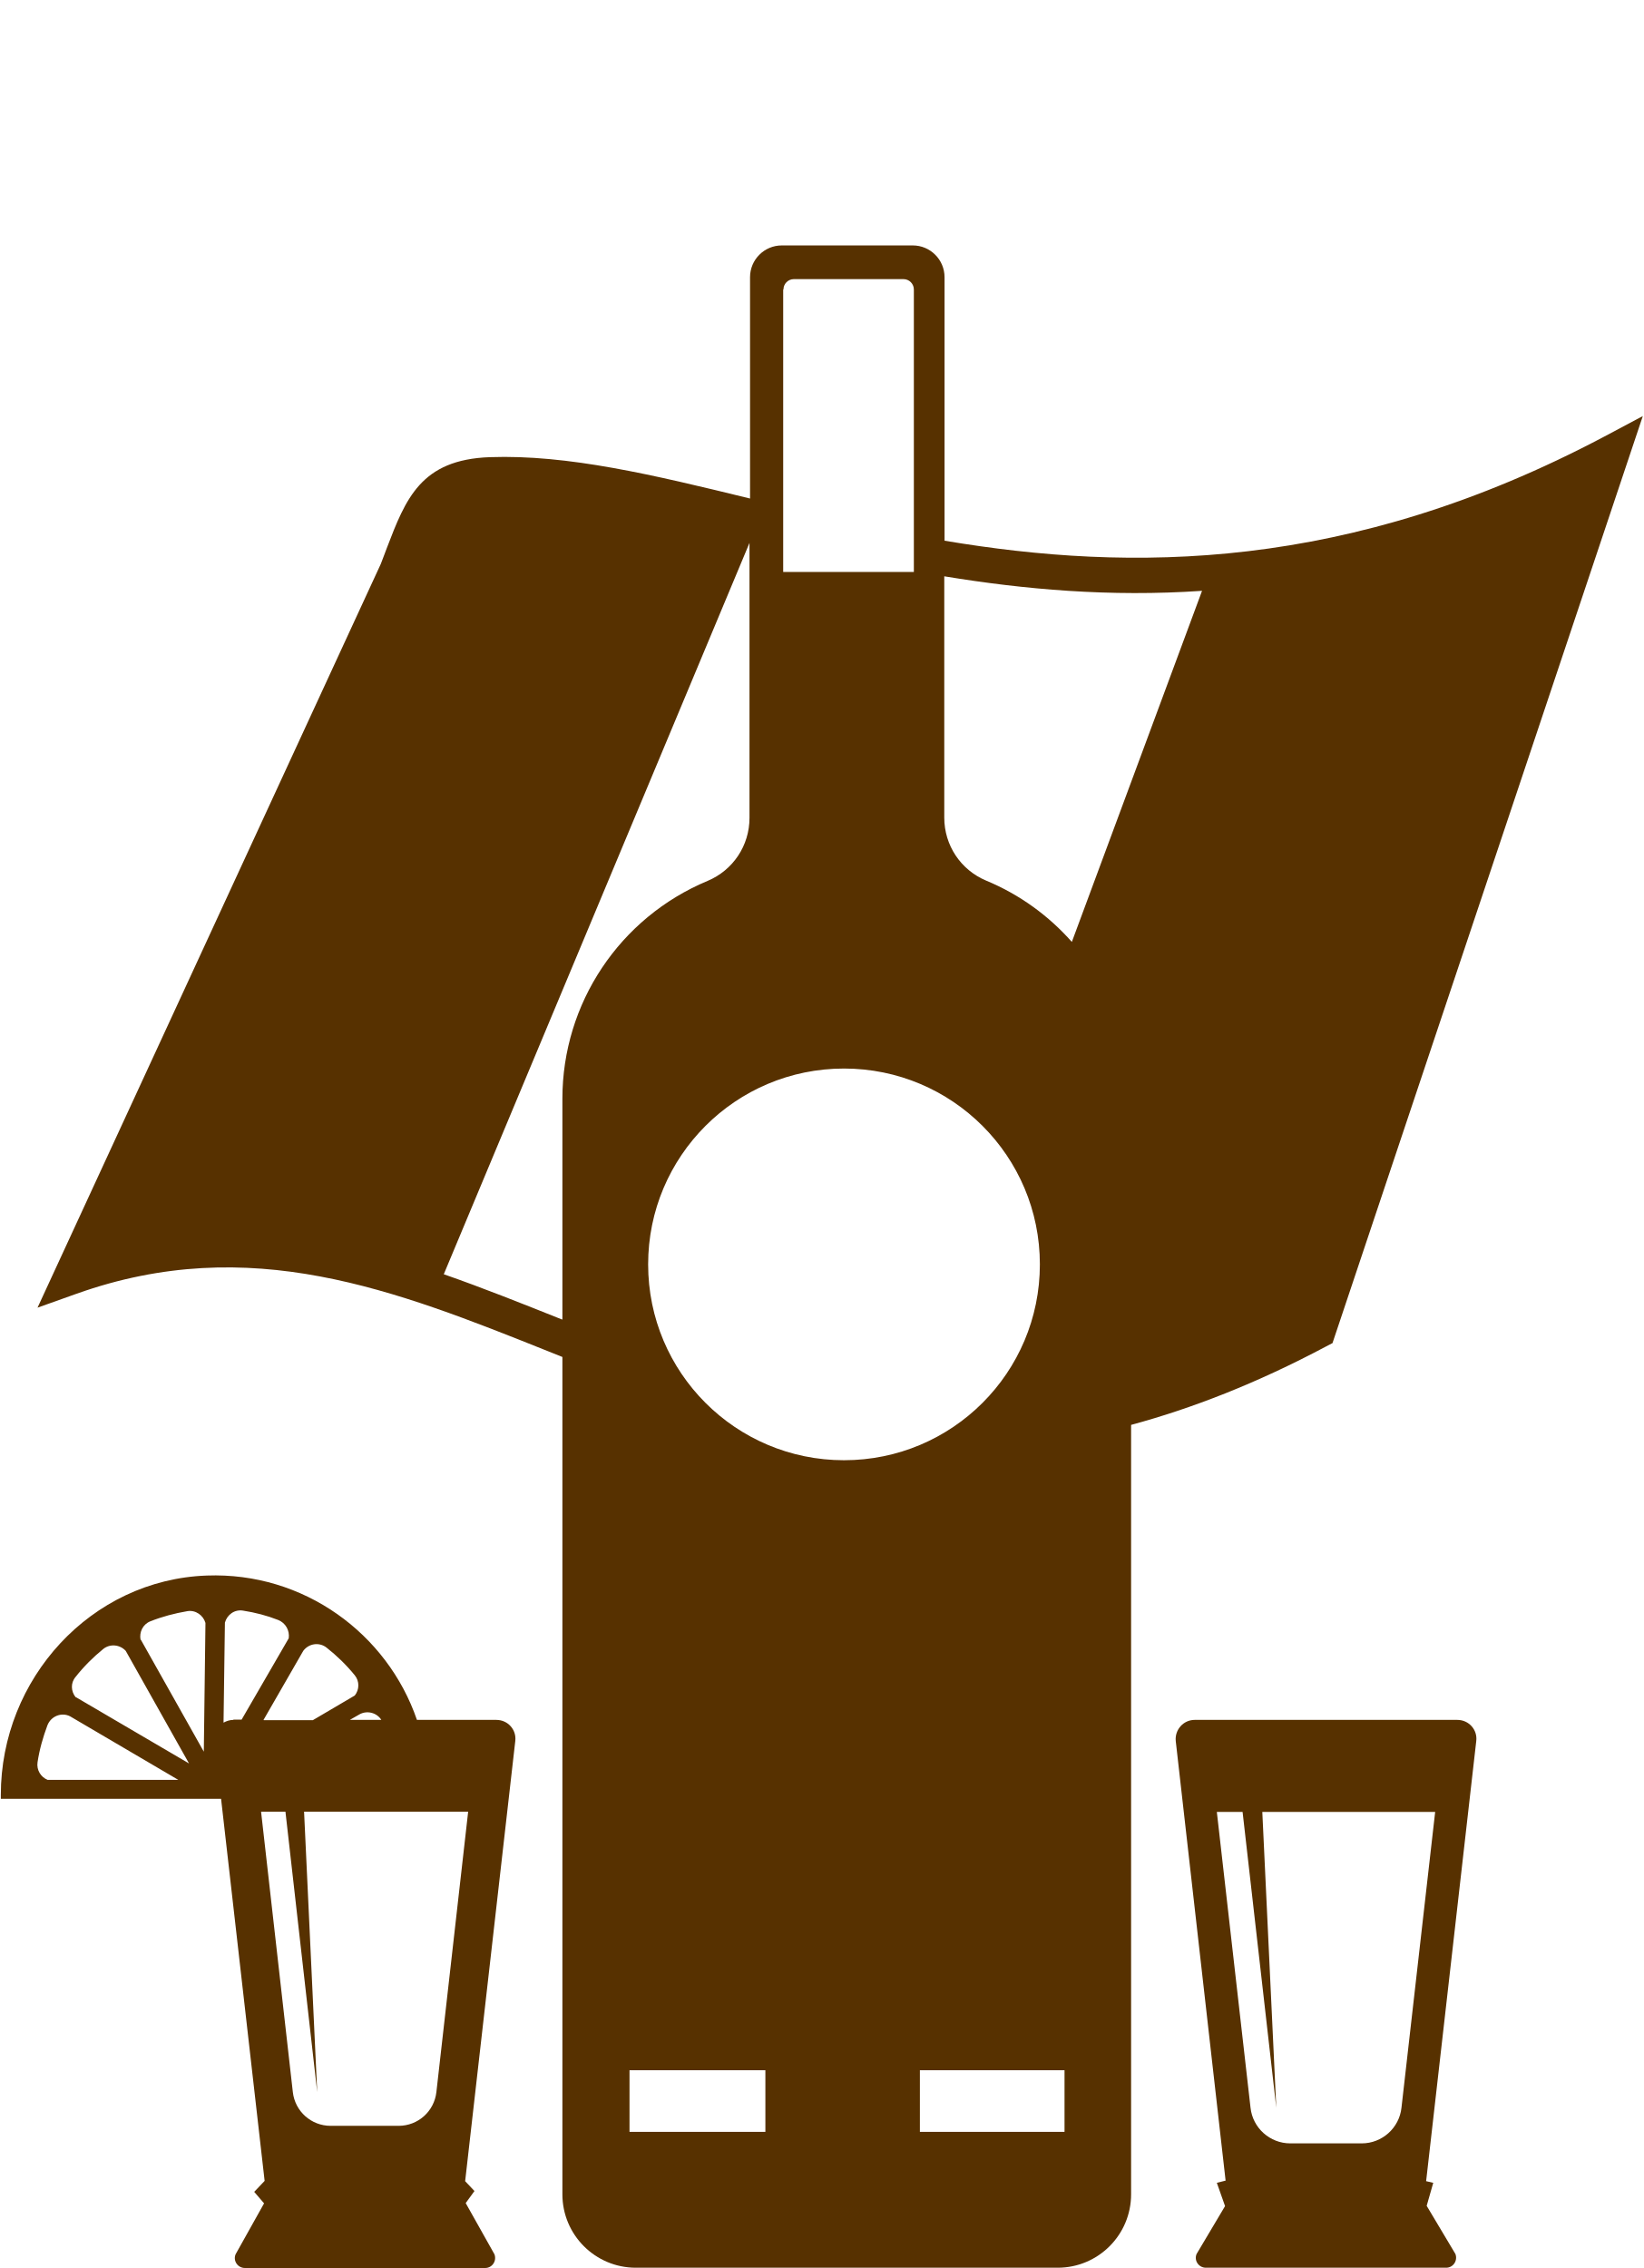
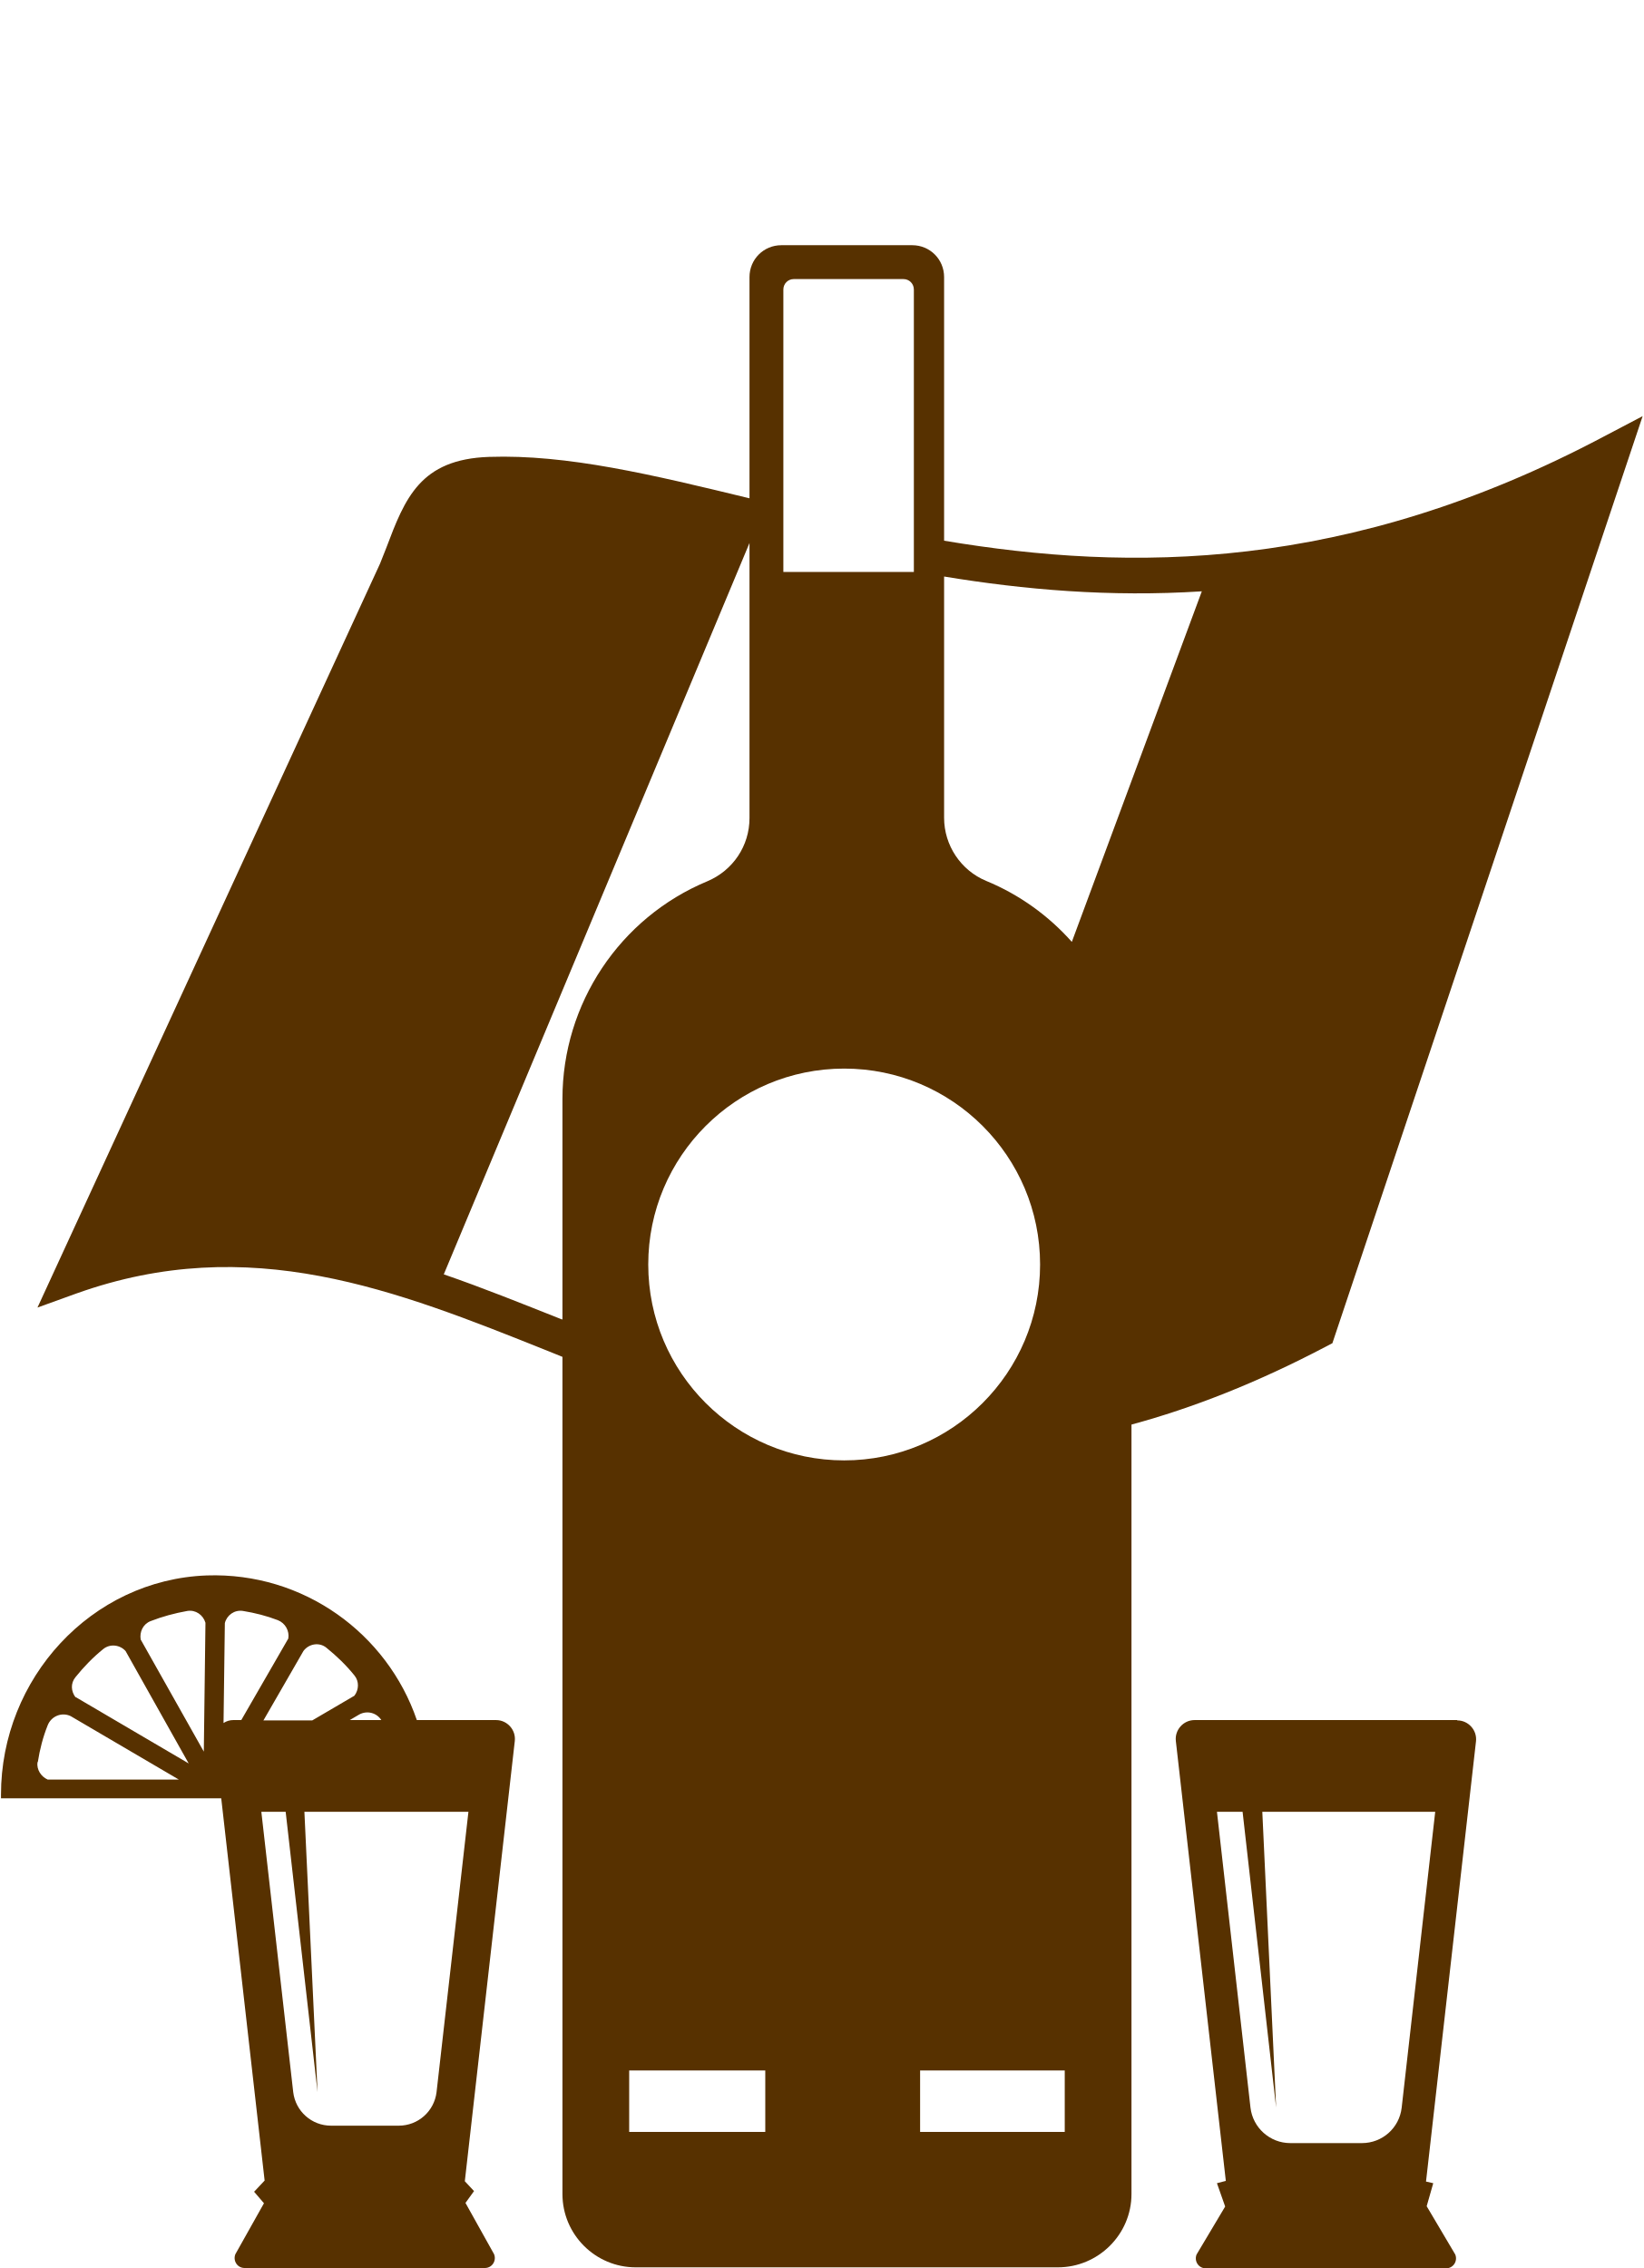
- <svg xmlns="http://www.w3.org/2000/svg" id="Layer_2" data-name="Layer 2" viewBox="0 0 60 82.8">
+ <svg xmlns="http://www.w3.org/2000/svg" id="Layer_2" data-name="Layer 2" viewBox="0 0 50 69">
  <defs>
    <style>
      .cls-1 {
        fill: none;
      }

      .cls-2 {
        fill: #573100;
      }
    </style>
  </defs>
  <g id="Design">
    <g>
-       <rect class="cls-1" width="60" height="82.8" />
+       <rect class="cls-1" width="50" height="69" />
      <g>
-         <path class="cls-2" d="M18.11,62.79h-2.89c-1.08-3.15-4.13-5.4-7.67-5.27-4.23.15-7.52,3.77-7.52,8.01v.14h8.04l1.59,13.95-.38.4.36.42-1.04,1.86c-.1.24.08.5.34.5h8.77c.26,0,.43-.26.34-.5l-1.05-1.87.32-.44-.34-.36,1.83-16.07c.05-.41-.27-.77-.69-.77ZM8.52,62.79c-.13,0-.25.04-.36.1l.05-3.65c.08-.29.35-.49.66-.44.45.07.87.18,1.28.34.28.11.43.39.39.67l-1.72,2.97h-.3ZM9.62,62.79l1.45-2.52c.2-.27.58-.33.85-.12.38.3.72.63,1.03,1.01.18.22.17.53,0,.74l-1.53.9h-1.79ZM12.77,62.79l.35-.2c.28-.16.64-.06.8.2h-1.15ZM1.37,64.34c.07-.47.2-.92.36-1.35.13-.34.52-.49.83-.33l3.95,2.32H1.74c-.25-.1-.41-.36-.37-.64ZM2.76,61.96c-.17-.21-.19-.52,0-.74.3-.38.64-.72,1.01-1.02.25-.2.61-.16.82.07l2.31,4.11-4.13-2.42ZM5.13,59.86c-.05-.27.08-.56.36-.67.43-.17.88-.29,1.35-.37.3-.05.58.15.66.43l-.06,4.7-2.3-4.09ZM15.93,76.38c-.08.7-.67,1.23-1.38,1.23h-2.48c-.71,0-1.3-.53-1.38-1.23l-1.16-10.24h.89l1.16,10.24-.48-10.24h5.99l-1.16,10.24Z" />
-         <path class="cls-2" d="M53.2,62.79h-9.59c-.41,0-.73.36-.69.77l1.82,16.05-.32.08.3.85-1.04,1.75c-.1.24.08.5.34.5h8.77c.26,0,.43-.26.34-.5l-1.05-1.76.24-.84-.26-.06,1.83-16.07c.05-.41-.27-.77-.69-.77ZM51.16,76.95c-.08.74-.71,1.3-1.45,1.3h-2.61c-.74,0-1.37-.56-1.45-1.3l-1.23-10.8h.94l1.23,10.8-.51-10.8h6.31l-1.23,10.8Z" />
-         <path class="cls-2" d="M48.64,49.04l11.33-33.85-1.41.75c-9.35,4.95-17.29,4.94-24.08,3.8v-9.62c0-.64-.52-1.16-1.16-1.16h-4.78c-.64,0-1.16.52-1.16,1.16v8.08c-3.56-.87-6.65-1.61-9.5-1.51-2.52.09-3.07,1.52-3.76,3.32-.07.18-.14.38-.22.58L1.37,47.74l1.43-.51c6.33-2.25,11.63-.13,17.23,2.11.17.07.33.13.5.2v30.57c0,1.48,1.2,2.68,2.68,2.68h15.4c1.48,0,2.68-1.2,2.68-2.68v-28.09c2.22-.6,4.59-1.52,7.11-2.86l.23-.12ZM28.6,10.57c0-.21.17-.38.38-.38h4c.21,0,.38.17.38.38v10.31h-4.77v-10.31ZM20.53,40.1v8.07s-.02,0-.02,0c-1.45-.58-2.88-1.15-4.31-1.65l11.16-26.7v10.04c0,1.01-.6,1.91-1.53,2.3h0c-3.21,1.34-5.3,4.47-5.3,7.95ZM27.94,77.83h-4.96v-2.25h4.96v2.25ZM23.66,46.16c0-3.95,3.2-7.15,7.15-7.15s7.15,3.2,7.15,7.15-3.2,7.15-7.15,7.15-7.15-3.2-7.15-7.15ZM38.86,77.83h-5.28v-2.25h5.28v2.25ZM39.13,34.39c-.84-.95-1.9-1.73-3.13-2.24-.93-.39-1.53-1.29-1.53-2.3v-8.81c2.92.48,6.05.76,9.41.53l-4.75,12.81Z" />
+         <path class="cls-2" d="M15.09,52.33h-2.41c-.9-2.63-3.44-4.5-6.39-4.4C2.77,48.06.03,51.07.03,54.6v.11h6.7l1.32,11.63-.32.34.3.35-.87,1.55c-.08.2.06.42.28.42h7.31c.22,0,.36-.22.28-.42l-.87-1.56.26-.36-.28-.3,1.52-13.39c.04-.34-.23-.64-.57-.64ZM7.1,52.33c-.11,0-.21.03-.3.09l.04-3.04c.06-.24.29-.41.55-.37.37.06.72.15,1.06.28.23.09.36.33.32.56l-1.43,2.48h-.25ZM8.02,52.33l1.21-2.1c.16-.22.48-.28.7-.1.31.25.6.53.85.84.15.18.14.44,0,.62l-1.28.75h-1.49ZM10.64,52.33l.29-.17c.24-.13.53-.05.67.17h-.96ZM1.15,53.61c.06-.39.16-.77.3-1.12.11-.28.43-.41.7-.28l3.29,1.93H1.45c-.2-.09-.34-.3-.31-.53ZM2.3,51.64c-.14-.18-.16-.43,0-.62.25-.31.53-.6.84-.85.21-.17.51-.13.68.06l1.92,3.42-3.44-2.02ZM4.28,49.88c-.04-.23.07-.47.3-.56.36-.14.73-.24,1.12-.31.25-.04.48.12.55.36l-.05,3.92-1.92-3.41ZM13.28,63.65c-.07.58-.56,1.02-1.15,1.02h-2.06c-.59,0-1.08-.44-1.15-1.02l-.97-8.53h.74l.97,8.53-.4-8.53h4.99l-.97,8.53Z" />
+         <path class="cls-2" d="M44.33,52.33h-7.99c-.34,0-.61.3-.57.64l1.52,13.38-.27.07.25.71-.87,1.46c-.08.2.06.42.28.42h7.31c.22,0,.36-.22.28-.42l-.87-1.47.2-.7-.22-.05,1.52-13.39c.04-.34-.23-.64-.57-.64ZM42.64,64.12c-.07.62-.59,1.08-1.21,1.08h-2.18c-.62,0-1.14-.47-1.21-1.08l-1.02-9h.78l1.02,9-.42-9h5.26l-1.02,9Z" />
+         <path class="cls-2" d="M40.53,40.87l9.44-28.21-1.18.62c-7.79,4.13-14.41,4.12-20.07,3.17v-8.02c0-.54-.43-.97-.97-.97h-3.98c-.54,0-.97.43-.97.97v6.73c-2.97-.72-5.54-1.34-7.92-1.26-2.1.07-2.56,1.26-3.13,2.77-.06.15-.12.31-.19.48L1.14,39.78l1.19-.43c5.27-1.88,9.69-.11,14.36,1.76.14.06.28.11.42.17v25.47c0,1.23,1,2.23,2.23,2.23h12.84c1.23,0,2.24-1,2.24-2.23v-23.41c1.85-.5,3.82-1.27,5.93-2.38l.19-.1ZM23.83,8.81c0-.18.14-.32.32-.32h3.33c.18,0,.32.14.32.32v8.59h-3.97v-8.59ZM17.11,33.42v6.72s-.01,0-.02,0c-1.21-.48-2.4-.96-3.59-1.37l9.3-22.25v8.37c0,.84-.5,1.59-1.28,1.92h0c-2.67,1.11-4.41,3.73-4.41,6.62ZM23.28,64.86h-4.14v-1.87h4.14v1.87ZM19.72,38.47c0-3.29,2.67-5.96,5.96-5.96s5.96,2.67,5.96,5.96-2.67,5.96-5.96,5.96-5.96-2.67-5.96-5.96ZM32.39,64.86h-4.4v-1.87h4.4v1.87ZM32.61,28.66c-.7-.79-1.59-1.44-2.61-1.86-.77-.32-1.28-1.08-1.28-1.92v-7.34c2.43.4,5.04.63,7.84.45l-3.96,10.68Z" />
      </g>
    </g>
  </g>
</svg>
